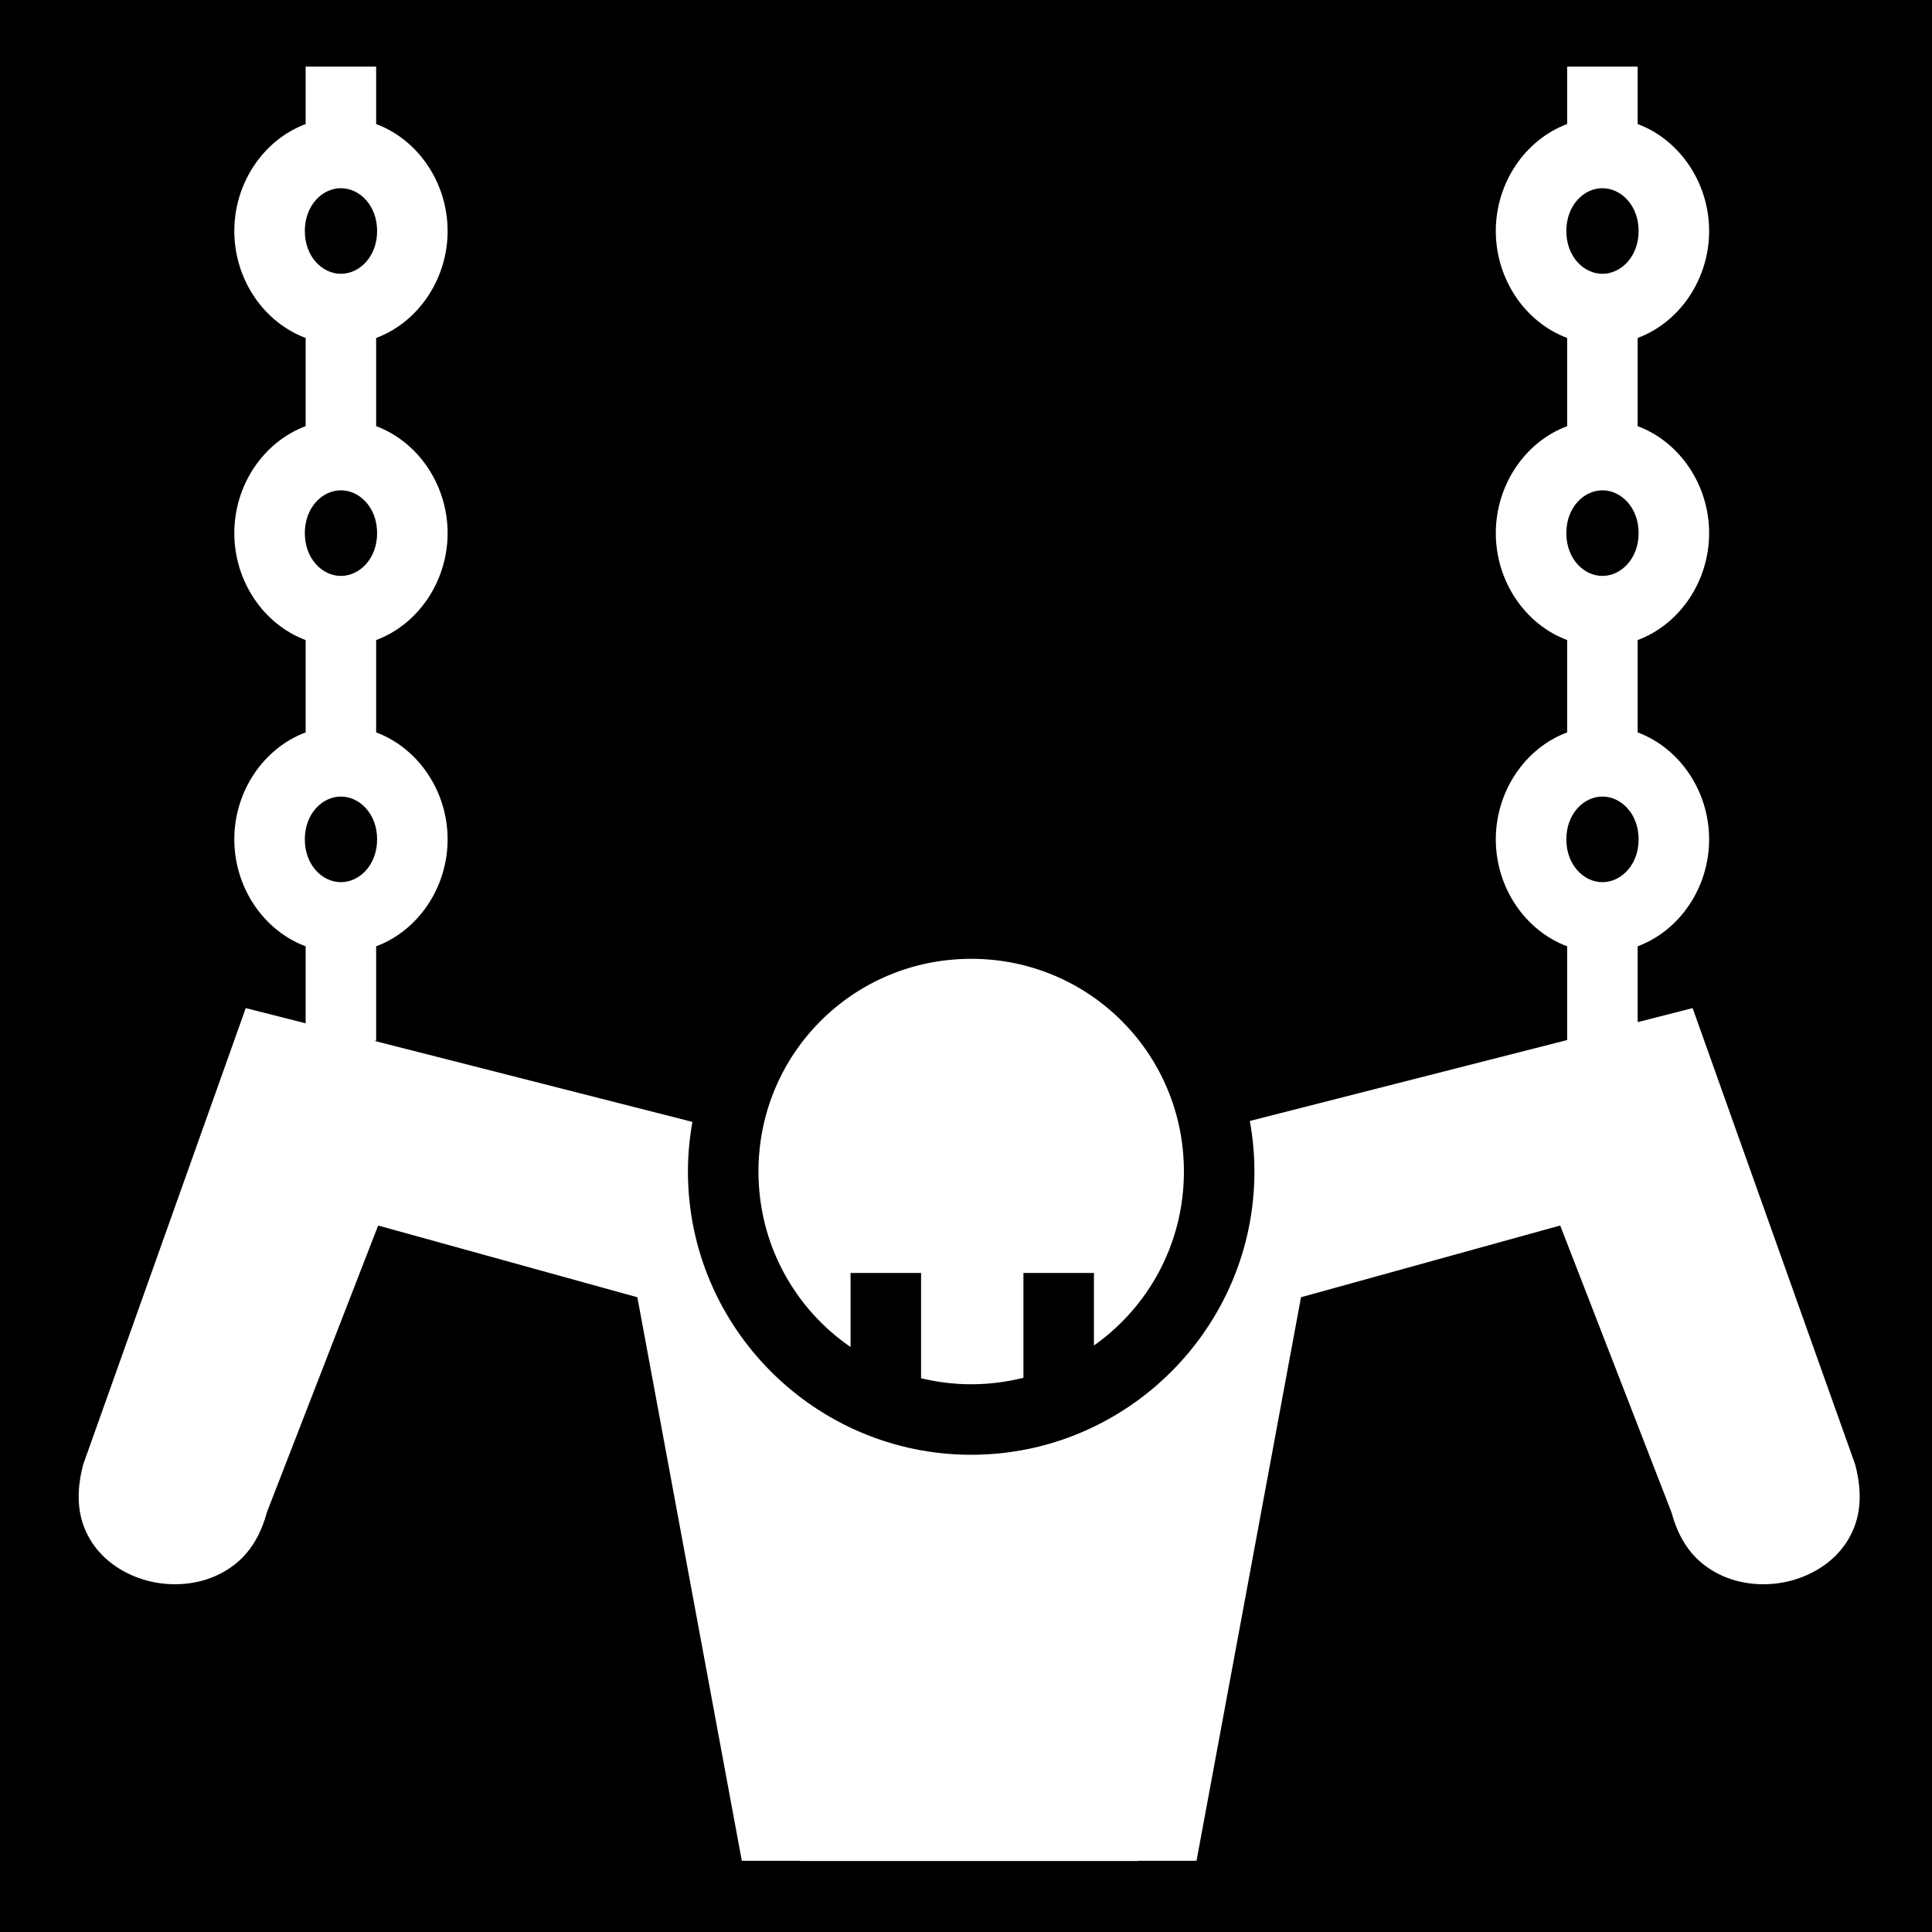
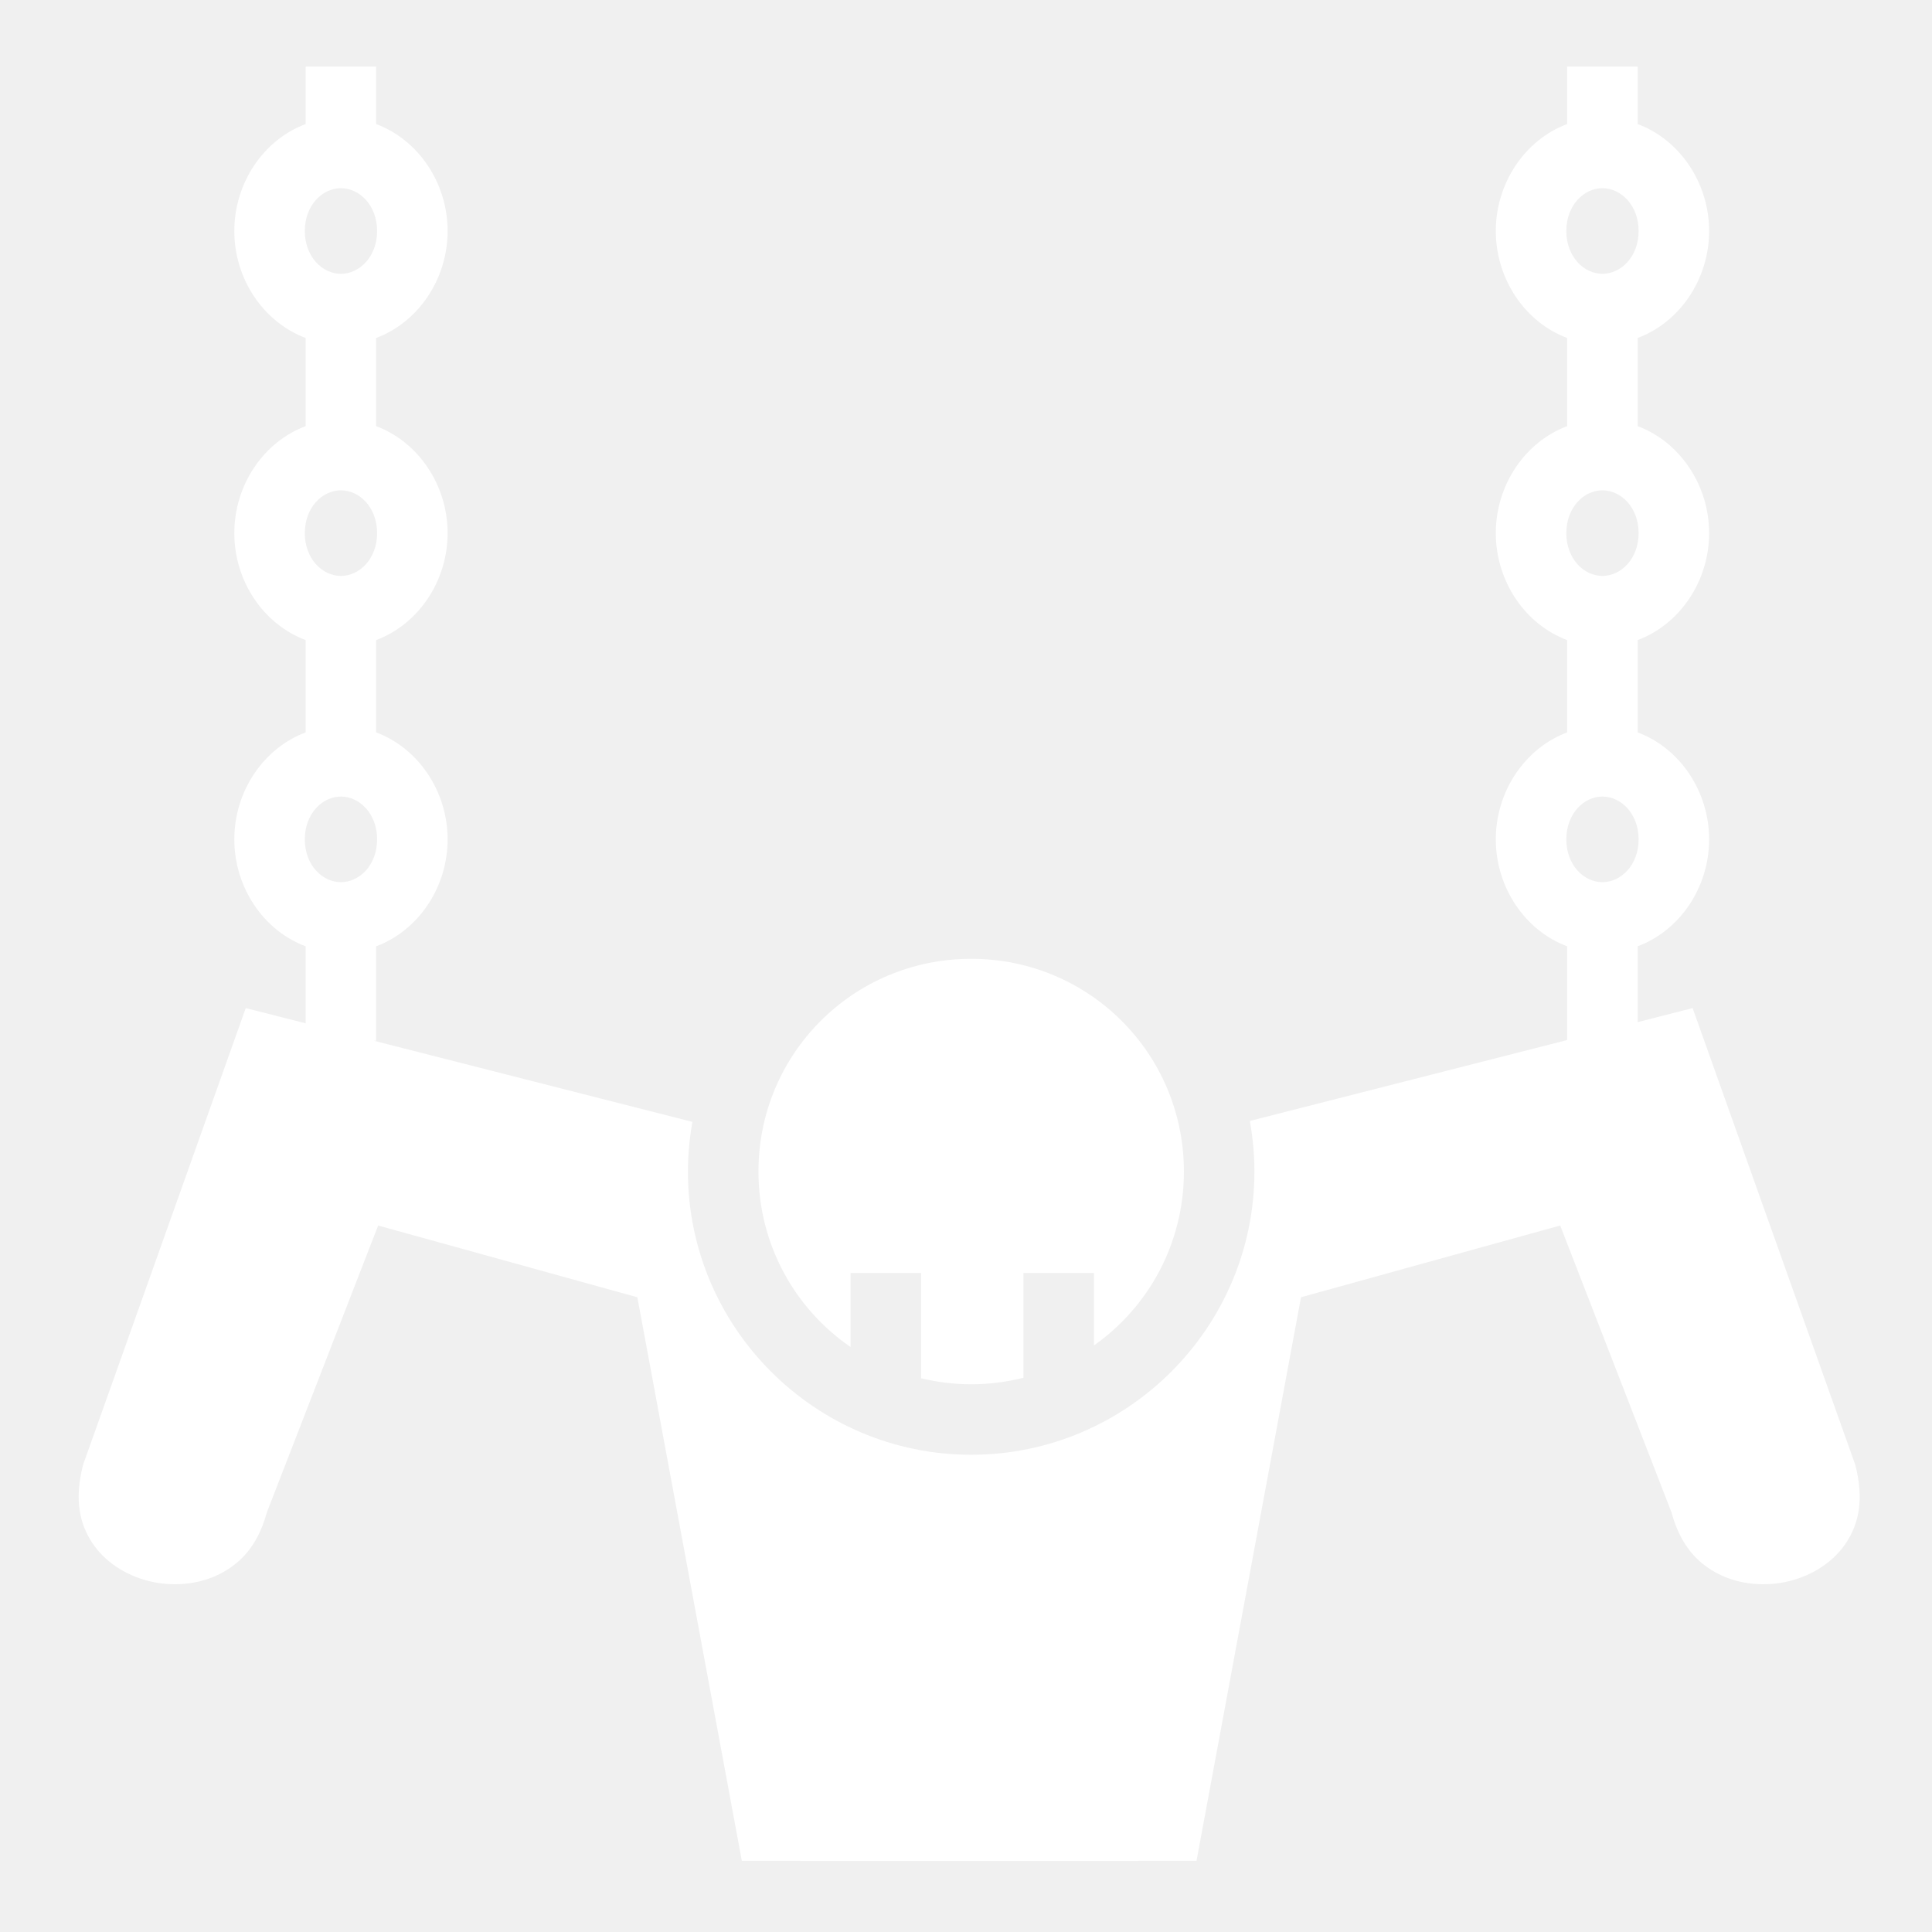
<svg xmlns="http://www.w3.org/2000/svg" style="height: 512px; width: 512px;" viewBox="0 0 512 512">
-   <path d="M0 0h512v512H0z" fill="#000" fill-opacity="1" />
+   <path d="M0 0h512v512H0z" fill="transparent" fill-opacity="1" />
  <g class="" style="" transform="translate(0,0)">
    <path d="M81 17.656v15.22c-11.175 4.177-18.906 15.608-18.906 28.343 0 12.734 7.73 24.165 18.906 28.343v23.374c-11.175 4.178-18.906 15.61-18.906 28.344 0 12.736 7.73 24.167 18.906 28.345v24.47c-11.175 4.177-18.906 15.607-18.906 28.343 0 12.735 7.73 24.165 18.906 28.343v20.407l-15.875-4.03-43.063 120.906c-.01.034-.022.06-.03.093-2.42 9.276-.887 15.685 2.374 20.656 3.274 4.99 8.77 8.62 15.063 10.188 6.292 1.567 13.143.948 18.686-1.844 5.544-2.79 10.056-7.47 12.438-15.906l.125-.438.155-.406 26.28-67.75 3.064-7.875 8.155 2.25 54.875 15.19 5.656 1.56 1.063 5.72 26.624 143.625h15.5v.063h89.594v-.063h15.406L343.72 349.5l1.06-5.72 5.658-1.56 54.875-15.19 8.156-2.25 3.06 7.876 26.283 67.75.156.406.124.438c2.382 8.437 6.862 13.115 12.406 15.906 5.544 2.792 12.425 3.41 18.72 1.844 6.292-1.567 11.787-5.198 15.06-10.188 3.263-4.97 4.797-11.38 2.376-20.656l-.03-.094-43.063-120.906-14.563 3.72V250.78c11.184-4.177 18.938-15.607 18.938-28.343 0-12.735-7.754-24.165-18.938-28.343v-24.47c11.184-4.177 18.938-15.608 18.938-28.343 0-12.734-7.754-24.165-18.938-28.343V89.564c11.184-4.178 18.938-15.61 18.938-28.344 0-12.736-7.754-24.167-18.938-28.345v-15.22h-18.688v15.22c-11.175 4.178-18.906 15.61-18.906 28.344 0 12.734 7.73 24.165 18.906 28.343v23.374c-11.175 4.178-18.906 15.61-18.906 28.344 0 12.736 7.73 24.167 18.906 28.345v24.47c-11.175 4.177-18.906 15.607-18.906 28.343 0 12.735 7.73 24.165 18.906 28.343v24.845l-84.093 21.438c.79 4.353 1.217 8.83 1.217 13.406 0 41.343-33.718 75.06-75.062 75.06-41.344 0-75.063-33.717-75.063-75.06 0-4.49.426-8.88 1.188-13.158l-84.406-21.5h.594v-25.03c11.183-4.18 18.937-15.61 18.937-28.345s-7.754-24.165-18.938-28.343v-24.47c11.184-4.177 18.938-15.608 18.938-28.343 0-12.734-7.754-24.165-18.938-28.343V89.564c11.184-4.178 18.938-15.61 18.938-28.344 0-12.736-7.754-24.167-18.938-28.345v-15.22H81zm9.344 32.22c4.922 0 9.594 4.528 9.594 11.343 0 6.813-4.673 11.343-9.594 11.343-4.92 0-9.563-4.53-9.563-11.344 0-6.816 4.642-11.345 9.564-11.345zm334.312 0c4.922 0 9.594 4.528 9.594 11.343 0 6.813-4.673 11.343-9.594 11.343-4.92 0-9.562-4.53-9.562-11.344 0-6.816 4.64-11.345 9.562-11.345zm-334.312 80.06c4.922 0 9.594 4.53 9.594 11.345 0 6.816-4.673 11.345-9.594 11.345-4.92 0-9.563-4.53-9.563-11.344 0-6.813 4.642-11.343 9.564-11.343zm334.312 0c4.922 0 9.594 4.53 9.594 11.345 0 6.816-4.673 11.345-9.594 11.345-4.92 0-9.562-4.53-9.562-11.344 0-6.813 4.64-11.343 9.562-11.343zM90.344 211.096c4.922 0 9.594 4.53 9.594 11.344 0 6.814-4.673 11.343-9.594 11.343-4.92 0-9.563-4.528-9.563-11.343 0-6.814 4.642-11.343 9.564-11.343zm334.312 0c4.922 0 9.594 4.53 9.594 11.344 0 6.814-4.673 11.343-9.594 11.343-4.92 0-9.562-4.528-9.562-11.343 0-6.814 4.64-11.343 9.562-11.343zm-167.28 43c-31.245 0-56.376 25.13-56.376 56.375 0 19.348 9.646 36.356 24.406 46.5v-19.626h18.688v27.906c4.257 1.02 8.702 1.594 13.28 1.594 4.782 0 9.418-.61 13.845-1.72v-27.78h18.686v19.22c14.44-10.188 23.844-26.995 23.844-46.095 0-31.245-25.13-56.376-56.375-56.376z" fill="#ffffff" fill-opacity="1" />
  </g>
</svg>
